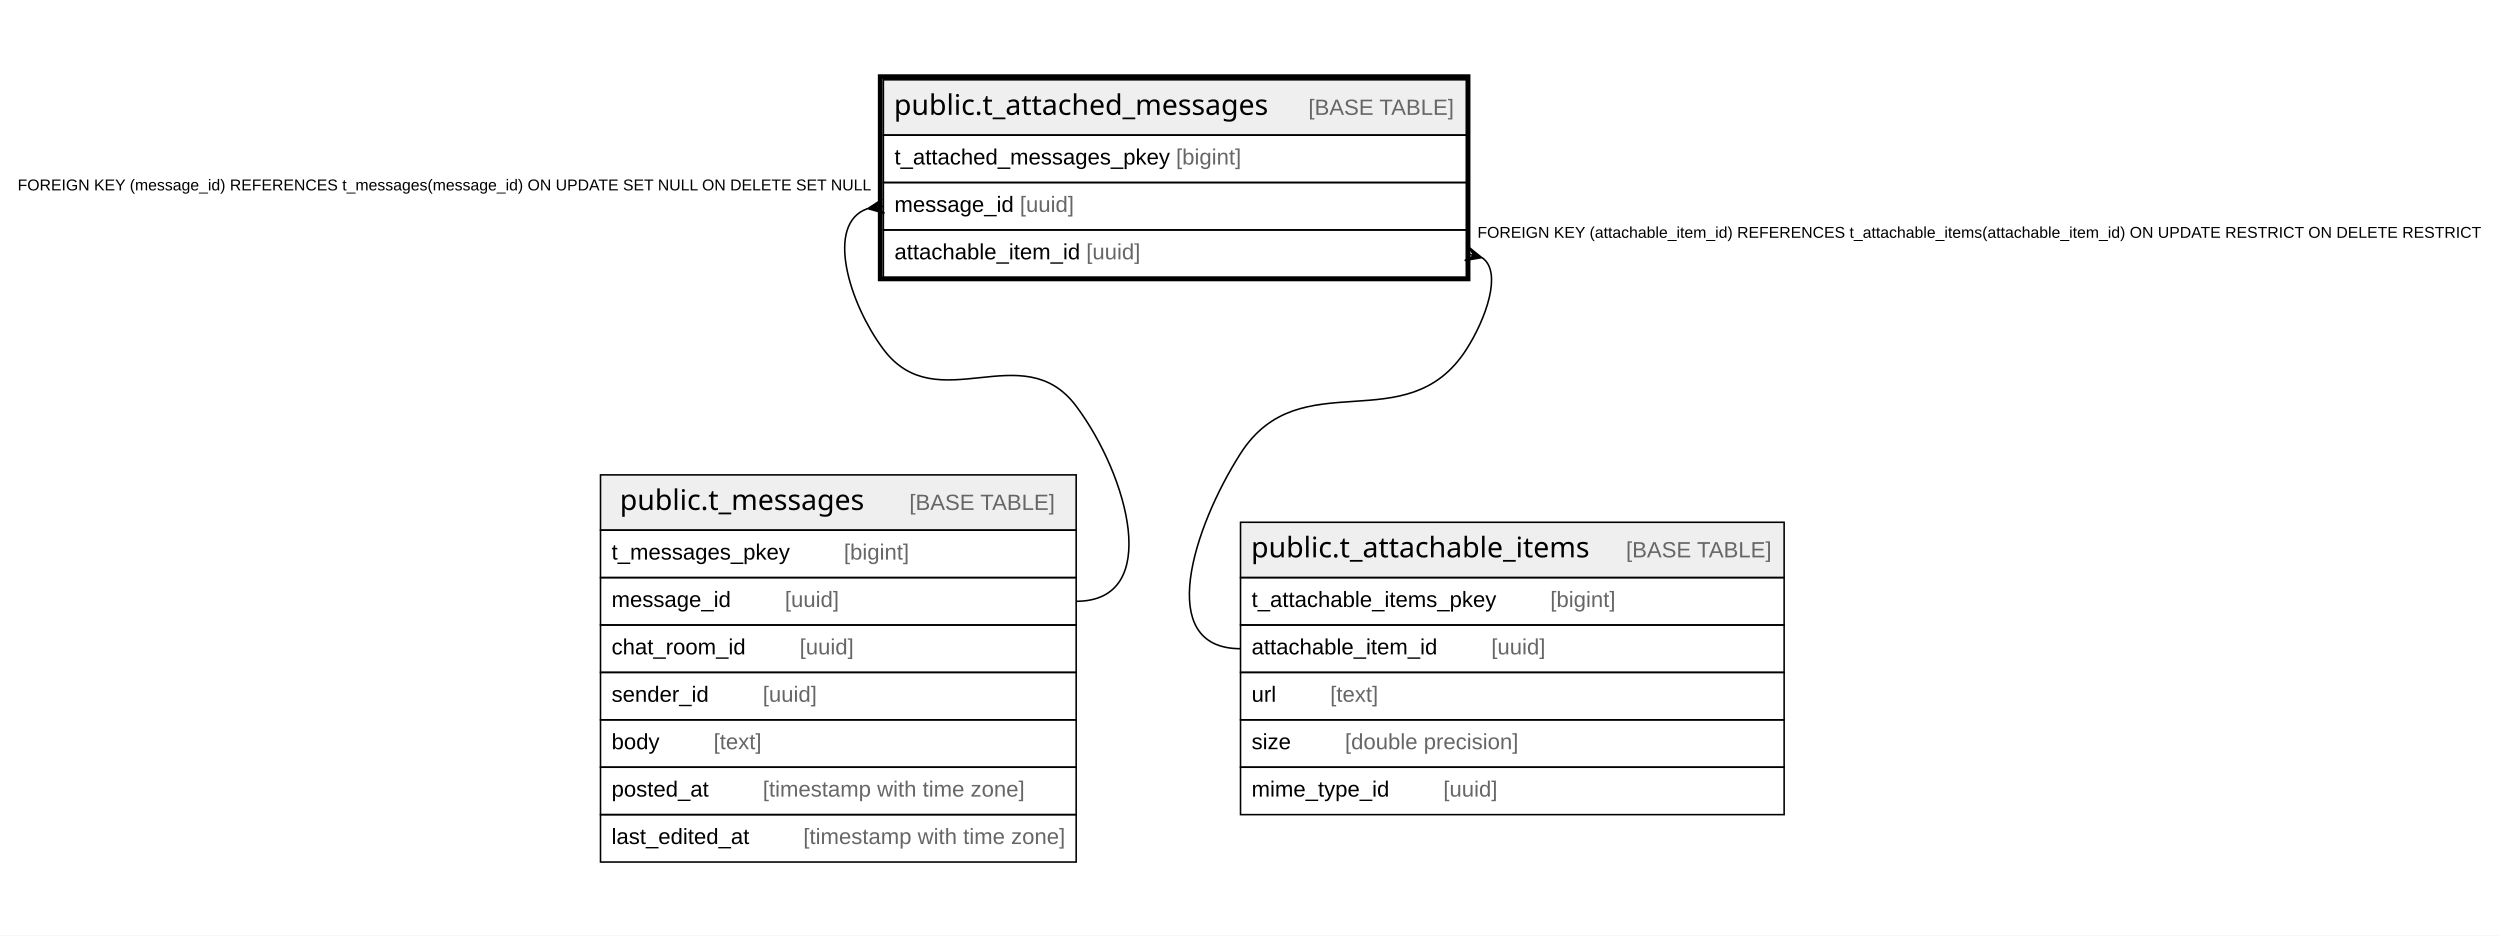
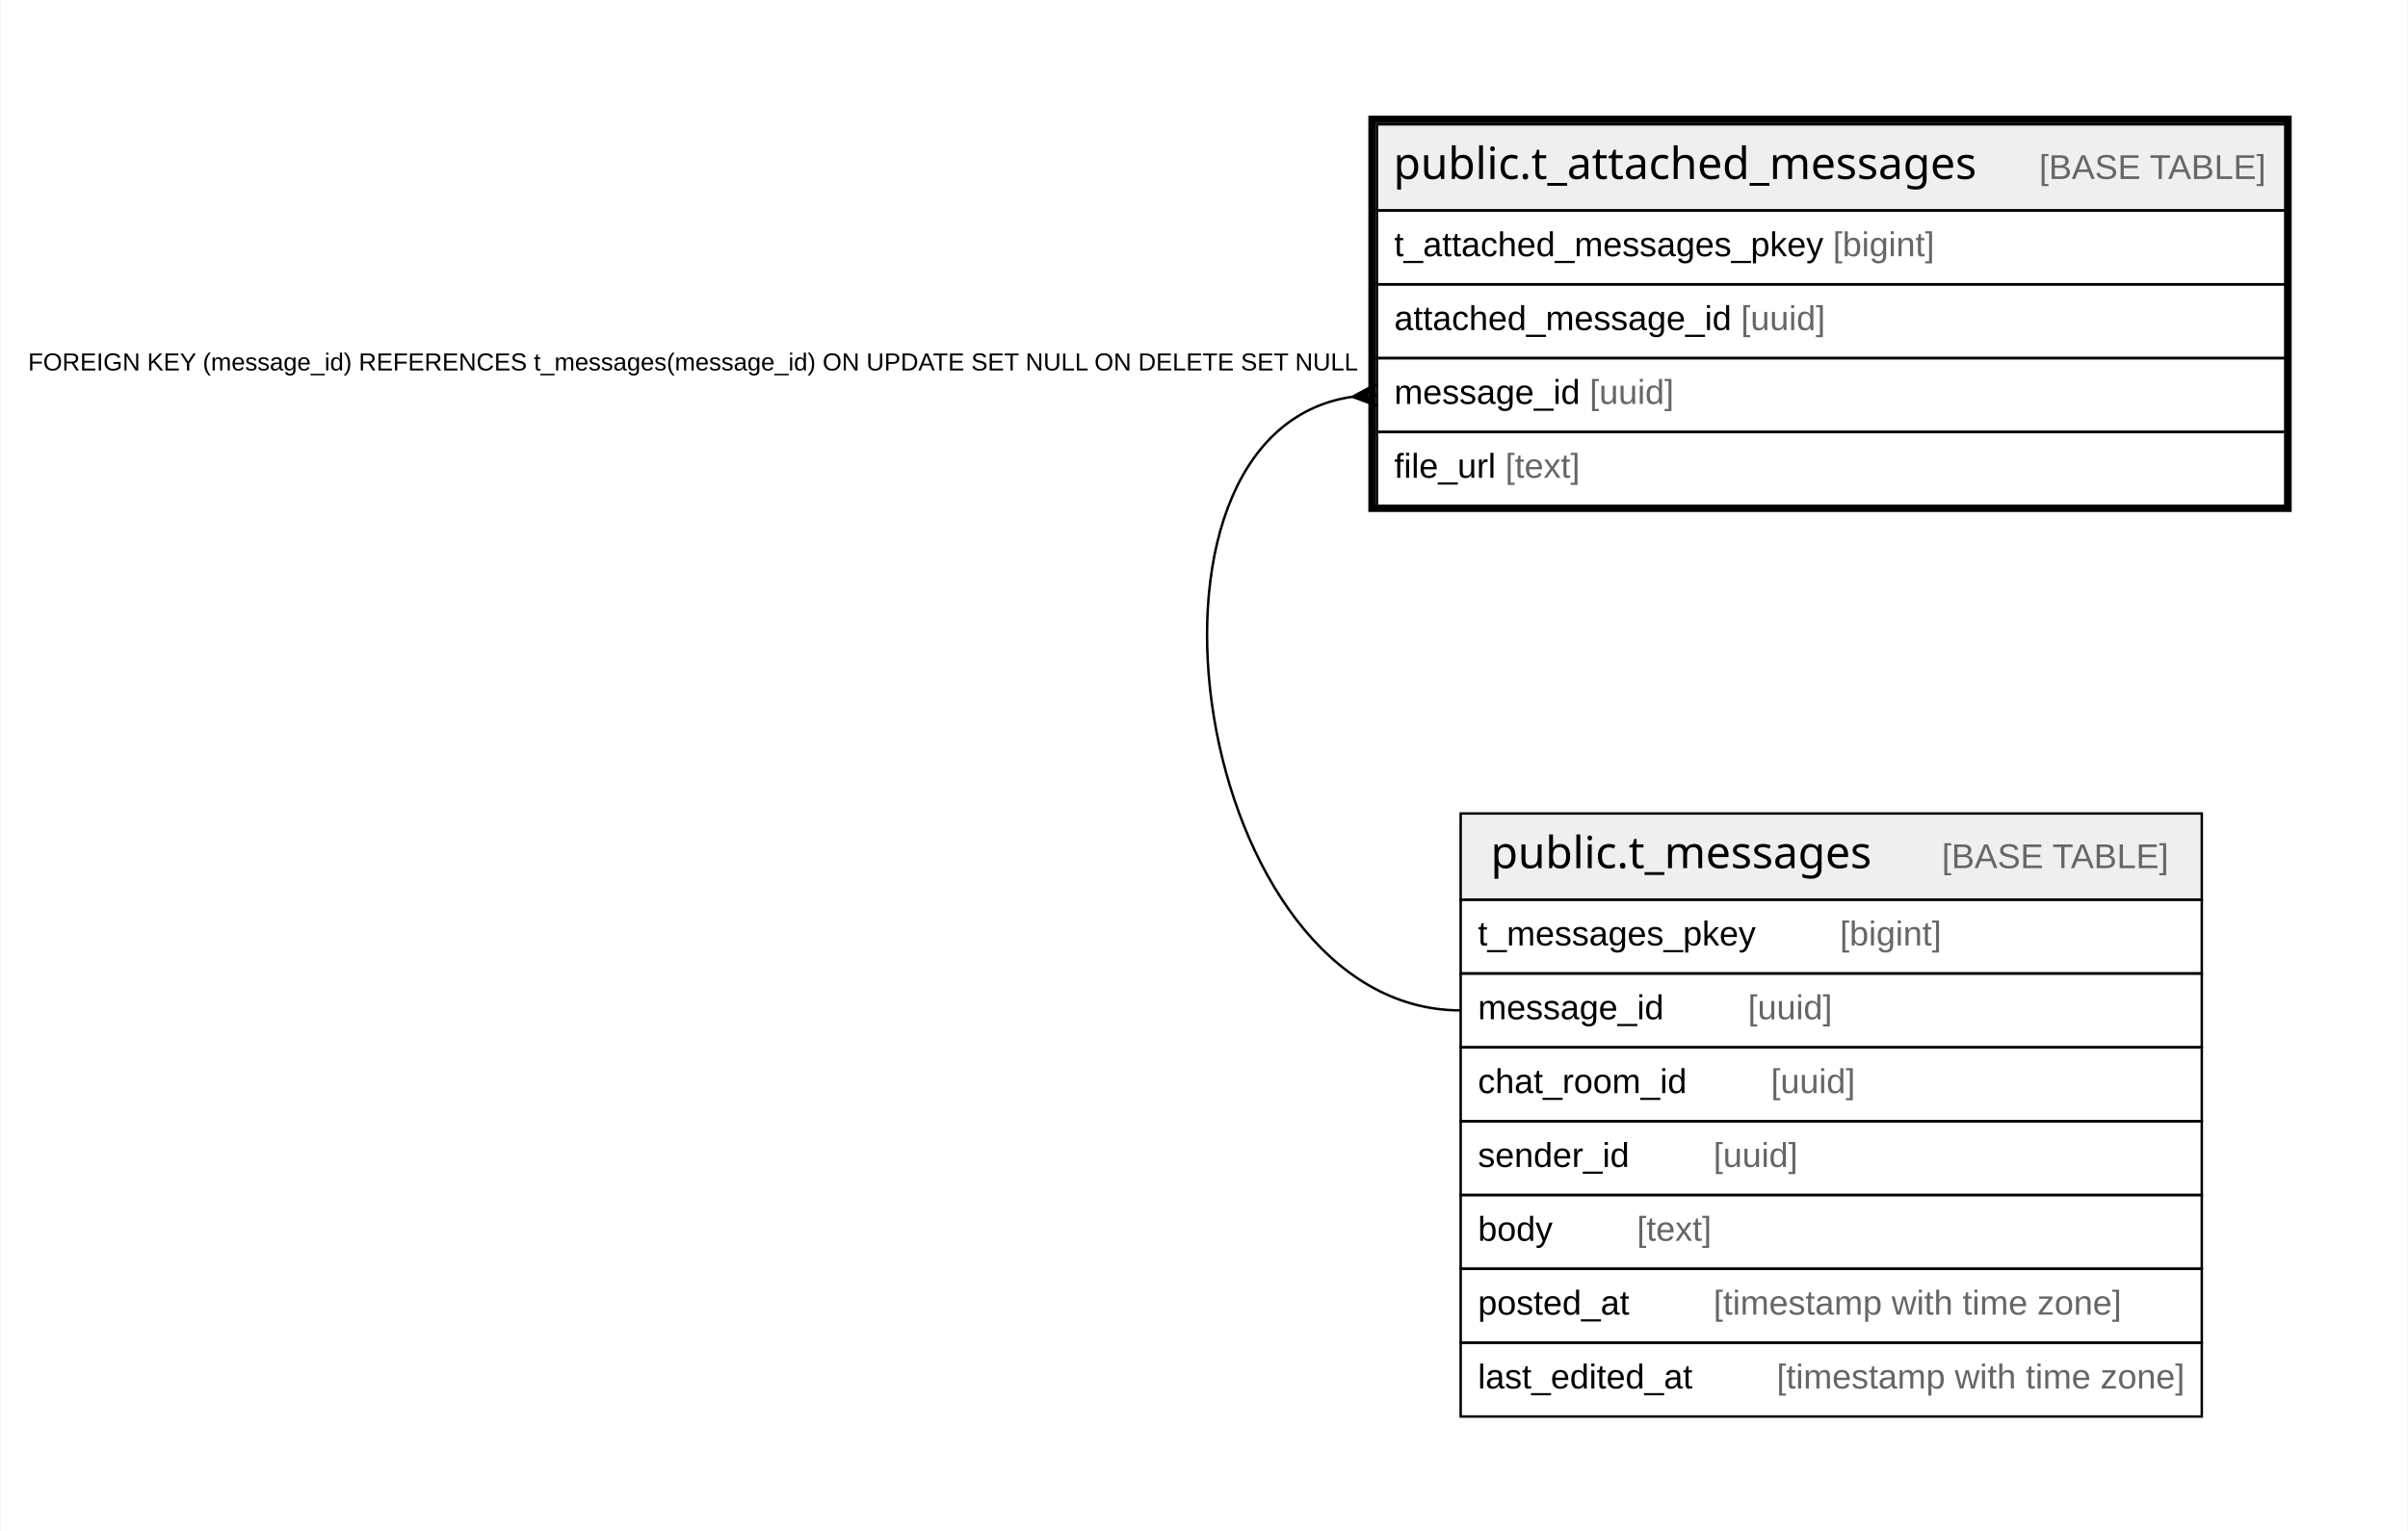
- <svg xmlns="http://www.w3.org/2000/svg" width="1582pt" height="592pt" viewBox="0.00 0.00 1582.00 592.00">
-   <g id="graph0" class="graph" transform="scale(1 1) rotate(0) translate(4 588)">
-     <polygon fill="#ffffff" stroke="transparent" points="-4,4 -4,-588 1578,-588 1578,4 -4,4" />
+ <svg xmlns="http://www.w3.org/2000/svg" width="978pt" height="622pt" viewBox="0.00 0.00 977.50 622.00">
+   <g id="graph0" class="graph" transform="scale(1 1) rotate(0) translate(4 618)">
+     <polygon fill="#ffffff" stroke="transparent" points="-4,4 -4,-618 973.5,-618 973.5,4 -4,4" />
    <g id="node1" class="node">
-       <polygon fill="#efefef" stroke="transparent" points="555,-502.5 555,-537.5 924,-537.5 924,-502.5 555,-502.5" />
-       <polygon fill="none" stroke="#000000" points="555,-502.5 555,-537.5 924,-537.5 924,-502.5 555,-502.5" />
-       <text text-anchor="start" x="561.678" y="-515.3" font-family="Arial Bold" font-size="18.00" fill="#000000">public.t_attached_messages</text>
-       <text text-anchor="start" x="789.754" y="-515.3" font-family="Arial" font-size="14.00" fill="#000000">    </text>
-       <text text-anchor="start" x="823.959" y="-515.3" font-family="Arial" font-size="14.00" fill="#666666">[BASE TABLE]</text>
+       <polygon fill="#efefef" stroke="transparent" points="555,-532.5 555,-567.5 924,-567.5 924,-532.5 555,-532.5" />
+       <polygon fill="none" stroke="#000000" points="555,-532.5 555,-567.5 924,-567.5 924,-532.5 555,-532.5" />
+       <text text-anchor="start" x="561.678" y="-545.3" font-family="Arial Bold" font-size="18.00" fill="#000000">public.t_attached_messages</text>
+       <text text-anchor="start" x="789.754" y="-545.3" font-family="Arial" font-size="14.00" fill="#000000">    </text>
+       <text text-anchor="start" x="823.959" y="-545.3" font-family="Arial" font-size="14.00" fill="#666666">[BASE TABLE]</text>
+       <polygon fill="none" stroke="#000000" points="555,-502.5 555,-532.5 924,-532.5 924,-502.5 555,-502.5" />
+       <text text-anchor="start" x="562" y="-513.9" font-family="Arial" font-size="14.00" fill="#000000">t_attached_messages_pkey </text>
+       <text text-anchor="start" x="740.179" y="-513.9" font-family="Arial" font-size="14.00" fill="#666666">[bigint]</text>
      <polygon fill="none" stroke="#000000" points="555,-472.5 555,-502.5 924,-502.5 924,-472.5 555,-472.5" />
-       <text text-anchor="start" x="562" y="-483.9" font-family="Arial" font-size="14.00" fill="#000000">t_attached_messages_pkey </text>
-       <text text-anchor="start" x="740.179" y="-483.9" font-family="Arial" font-size="14.00" fill="#666666">[bigint]</text>
+       <text text-anchor="start" x="562" y="-483.9" font-family="Arial" font-size="14.00" fill="#000000">attached_message_id </text>
+       <text text-anchor="start" x="702.83" y="-483.9" font-family="Arial" font-size="14.00" fill="#666666">[uuid]</text>
      <polygon fill="none" stroke="#000000" points="555,-442.5 555,-472.5 924,-472.5 924,-442.5 555,-442.5" />
      <text text-anchor="start" x="562" y="-453.9" font-family="Arial" font-size="14.00" fill="#000000">message_id </text>
      <text text-anchor="start" x="641.353" y="-453.9" font-family="Arial" font-size="14.00" fill="#666666">[uuid]</text>
      <polygon fill="none" stroke="#000000" points="555,-412.5 555,-442.5 924,-442.5 924,-412.5 555,-412.5" />
-       <text text-anchor="start" x="562" y="-423.9" font-family="Arial" font-size="14.00" fill="#000000">attachable_item_id </text>
-       <text text-anchor="start" x="683.369" y="-423.9" font-family="Arial" font-size="14.00" fill="#666666">[uuid]</text>
-       <polygon fill="none" stroke="#000000" stroke-width="3" points="553,-411.5 553,-539.5 925,-539.5 925,-411.5 553,-411.5" />
+       <text text-anchor="start" x="562" y="-423.9" font-family="Arial" font-size="14.00" fill="#000000">file_url </text>
+       <text text-anchor="start" x="607.109" y="-423.9" font-family="Arial" font-size="14.00" fill="#666666">[text]</text>
+       <polygon fill="none" stroke="#000000" stroke-width="3" points="553,-411.5 553,-569.5 925,-569.5 925,-411.5 553,-411.5" />
    </g>
    <g id="node2" class="node">
-       <polygon fill="#efefef" stroke="transparent" points="376,-252.5 376,-287.5 677,-287.5 677,-252.5 376,-252.5" />
-       <polygon fill="none" stroke="#000000" points="376,-252.5 376,-287.5 677,-287.5 677,-252.5 376,-252.5" />
-       <text text-anchor="start" x="388.199" y="-265.3" font-family="Arial Bold" font-size="18.00" fill="#000000">public.t_messages</text>
-       <text text-anchor="start" x="537.233" y="-265.3" font-family="Arial" font-size="14.00" fill="#000000">    </text>
-       <text text-anchor="start" x="571.438" y="-265.3" font-family="Arial" font-size="14.00" fill="#666666">[BASE TABLE]</text>
-       <polygon fill="none" stroke="#000000" points="376,-222.5 376,-252.5 677,-252.5 677,-222.5 376,-222.5" />
-       <text text-anchor="start" x="383" y="-233.9" font-family="Arial" font-size="14.00" fill="#000000">t_messages_pkey    </text>
-       <text text-anchor="start" x="530.017" y="-233.9" font-family="Arial" font-size="14.00" fill="#666666">[bigint]</text>
-       <polygon fill="none" stroke="#000000" points="376,-192.5 376,-222.5 677,-222.5 677,-192.5 376,-192.5" />
-       <text text-anchor="start" x="383" y="-203.9" font-family="Arial" font-size="14.00" fill="#000000">message_id    </text>
-       <text text-anchor="start" x="492.668" y="-203.9" font-family="Arial" font-size="14.00" fill="#666666">[uuid]</text>
-       <polygon fill="none" stroke="#000000" points="376,-162.5 376,-192.5 677,-192.5 677,-162.5 376,-162.5" />
-       <text text-anchor="start" x="383" y="-173.9" font-family="Arial" font-size="14.00" fill="#000000">chat_room_id    </text>
-       <text text-anchor="start" x="502.001" y="-173.9" font-family="Arial" font-size="14.00" fill="#666666">[uuid]</text>
-       <polygon fill="none" stroke="#000000" points="376,-132.5 376,-162.5 677,-162.5 677,-132.5 376,-132.5" />
-       <text text-anchor="start" x="383" y="-143.9" font-family="Arial" font-size="14.00" fill="#000000">sender_id    </text>
-       <text text-anchor="start" x="478.668" y="-143.9" font-family="Arial" font-size="14.00" fill="#666666">[uuid]</text>
-       <polygon fill="none" stroke="#000000" points="376,-102.5 376,-132.5 677,-132.5 677,-102.5 376,-102.5" />
-       <text text-anchor="start" x="383" y="-113.9" font-family="Arial" font-size="14.00" fill="#000000">body    </text>
-       <text text-anchor="start" x="447.553" y="-113.9" font-family="Arial" font-size="14.00" fill="#666666">[text]</text>
-       <polygon fill="none" stroke="#000000" points="376,-72.5 376,-102.5 677,-102.5 677,-72.5 376,-72.5" />
-       <text text-anchor="start" x="383" y="-83.9" font-family="Arial" font-size="14.00" fill="#000000">posted_at    </text>
-       <text text-anchor="start" x="478.682" y="-83.9" font-family="Arial" font-size="14.00" fill="#666666">[timestamp with time zone]</text>
-       <polygon fill="none" stroke="#000000" points="376,-42.5 376,-72.5 677,-72.5 677,-42.5 376,-42.5" />
-       <text text-anchor="start" x="382.983" y="-53.9" font-family="Arial" font-size="14.00" fill="#000000">last_edited_at    </text>
-       <text text-anchor="start" x="504.333" y="-53.9" font-family="Arial" font-size="14.00" fill="#666666">[timestamp with time zone]</text>
+       <polygon fill="#efefef" stroke="transparent" points="589,-252.5 589,-287.5 890,-287.5 890,-252.5 589,-252.5" />
+       <polygon fill="none" stroke="#000000" points="589,-252.5 589,-287.5 890,-287.5 890,-252.5 589,-252.5" />
+       <text text-anchor="start" x="601.199" y="-265.3" font-family="Arial Bold" font-size="18.00" fill="#000000">public.t_messages</text>
+       <text text-anchor="start" x="750.233" y="-265.3" font-family="Arial" font-size="14.00" fill="#000000">    </text>
+       <text text-anchor="start" x="784.438" y="-265.3" font-family="Arial" font-size="14.00" fill="#666666">[BASE TABLE]</text>
+       <polygon fill="none" stroke="#000000" points="589,-222.5 589,-252.5 890,-252.5 890,-222.5 589,-222.5" />
+       <text text-anchor="start" x="596" y="-233.9" font-family="Arial" font-size="14.00" fill="#000000">t_messages_pkey    </text>
+       <text text-anchor="start" x="743.017" y="-233.9" font-family="Arial" font-size="14.00" fill="#666666">[bigint]</text>
+       <polygon fill="none" stroke="#000000" points="589,-192.5 589,-222.5 890,-222.5 890,-192.5 589,-192.5" />
+       <text text-anchor="start" x="596" y="-203.9" font-family="Arial" font-size="14.00" fill="#000000">message_id    </text>
+       <text text-anchor="start" x="705.668" y="-203.9" font-family="Arial" font-size="14.00" fill="#666666">[uuid]</text>
+       <polygon fill="none" stroke="#000000" points="589,-162.5 589,-192.5 890,-192.5 890,-162.5 589,-162.5" />
+       <text text-anchor="start" x="596" y="-173.9" font-family="Arial" font-size="14.00" fill="#000000">chat_room_id    </text>
+       <text text-anchor="start" x="715.001" y="-173.9" font-family="Arial" font-size="14.00" fill="#666666">[uuid]</text>
+       <polygon fill="none" stroke="#000000" points="589,-132.5 589,-162.5 890,-162.5 890,-132.5 589,-132.5" />
+       <text text-anchor="start" x="596" y="-143.9" font-family="Arial" font-size="14.00" fill="#000000">sender_id    </text>
+       <text text-anchor="start" x="691.668" y="-143.9" font-family="Arial" font-size="14.00" fill="#666666">[uuid]</text>
+       <polygon fill="none" stroke="#000000" points="589,-102.5 589,-132.5 890,-132.5 890,-102.5 589,-102.5" />
+       <text text-anchor="start" x="596" y="-113.9" font-family="Arial" font-size="14.00" fill="#000000">body    </text>
+       <text text-anchor="start" x="660.553" y="-113.9" font-family="Arial" font-size="14.00" fill="#666666">[text]</text>
+       <polygon fill="none" stroke="#000000" points="589,-72.5 589,-102.5 890,-102.5 890,-72.5 589,-72.5" />
+       <text text-anchor="start" x="596" y="-83.9" font-family="Arial" font-size="14.00" fill="#000000">posted_at    </text>
+       <text text-anchor="start" x="691.682" y="-83.9" font-family="Arial" font-size="14.00" fill="#666666">[timestamp with time zone]</text>
+       <polygon fill="none" stroke="#000000" points="589,-42.5 589,-72.5 890,-72.5 890,-42.5 589,-42.5" />
+       <text text-anchor="start" x="595.982" y="-53.9" font-family="Arial" font-size="14.00" fill="#000000">last_edited_at    </text>
+       <text text-anchor="start" x="717.333" y="-53.9" font-family="Arial" font-size="14.00" fill="#666666">[timestamp with time zone]</text>
    </g>
    <g id="edge1" class="edge">
-       <path fill="none" stroke="#000000" d="M544.784,-455.911C518.006,-446.365 533.269,-396.07 555,-367 588.849,-321.72 643.151,-376.28 677,-331 709.864,-287.037 731.889,-207.5 677,-207.5" />
-       <polygon fill="#000000" stroke="#000000" points="545.119,-455.963 554.308,-461.947 550.059,-456.731 555,-457.5 555,-457.5 555,-457.5 550.059,-456.731 555.692,-453.053 545.119,-455.963 545.119,-455.963" />
+       <path fill="none" stroke="#000000" d="M544.913,-456.783C445.067,-442.119 480.37,-207.5 589,-207.5" />
+       <polygon fill="#000000" stroke="#000000" points="545.025,-456.791 554.681,-461.989 550.013,-457.145 555,-457.5 555,-457.5 555,-457.5 550.013,-457.145 555.319,-453.011 545.025,-456.791 545.025,-456.791" />
      <text text-anchor="start" x="7.144" y="-467.5" font-family="Arial" font-size="10.00" fill="#000000">FOREIGN KEY (message_id) REFERENCES t_messages(message_id) ON UPDATE SET NULL ON DELETE SET NULL</text>
-     </g>
-     <g id="node3" class="node">
-       <polygon fill="#efefef" stroke="transparent" points="781,-222.5 781,-257.5 1125,-257.5 1125,-222.5 781,-222.5" />
-       <polygon fill="none" stroke="#000000" points="781,-222.5 781,-257.5 1125,-257.5 1125,-222.5 781,-222.5" />
-       <text text-anchor="start" x="787.689" y="-235.3" font-family="Arial Bold" font-size="18.00" fill="#000000">public.t_attachable_items</text>
-       <text text-anchor="start" x="990.743" y="-235.3" font-family="Arial" font-size="14.00" fill="#000000">    </text>
-       <text text-anchor="start" x="1024.948" y="-235.3" font-family="Arial" font-size="14.00" fill="#666666">[BASE TABLE]</text>
-       <polygon fill="none" stroke="#000000" points="781,-192.5 781,-222.5 1125,-222.5 1125,-192.5 781,-192.5" />
-       <text text-anchor="start" x="788" y="-203.9" font-family="Arial" font-size="14.00" fill="#000000">t_attachable_items_pkey    </text>
-       <text text-anchor="start" x="977.032" y="-203.9" font-family="Arial" font-size="14.00" fill="#666666">[bigint]</text>
-       <polygon fill="none" stroke="#000000" points="781,-162.5 781,-192.5 1125,-192.5 1125,-162.5 781,-162.5" />
-       <text text-anchor="start" x="788" y="-173.9" font-family="Arial" font-size="14.00" fill="#000000">attachable_item_id    </text>
-       <text text-anchor="start" x="939.683" y="-173.9" font-family="Arial" font-size="14.00" fill="#666666">[uuid]</text>
-       <polygon fill="none" stroke="#000000" points="781,-132.5 781,-162.5 1125,-162.5 1125,-132.5 781,-132.5" />
-       <text text-anchor="start" x="788" y="-143.9" font-family="Arial" font-size="14.00" fill="#000000">url    </text>
-       <text text-anchor="start" x="837.755" y="-143.9" font-family="Arial" font-size="14.00" fill="#666666">[text]</text>
-       <polygon fill="none" stroke="#000000" points="781,-102.5 781,-132.5 1125,-132.5 1125,-102.5 781,-102.5" />
-       <text text-anchor="start" x="788" y="-113.9" font-family="Arial" font-size="14.00" fill="#000000">size    </text>
-       <text text-anchor="start" x="847.094" y="-113.9" font-family="Arial" font-size="14.00" fill="#666666">[double precision]</text>
-       <polygon fill="none" stroke="#000000" points="781,-72.5 781,-102.5 1125,-102.5 1125,-72.5 781,-72.5" />
-       <text text-anchor="start" x="788" y="-83.9" font-family="Arial" font-size="14.00" fill="#000000">mime_type_id    </text>
-       <text text-anchor="start" x="909.325" y="-83.9" font-family="Arial" font-size="14.00" fill="#666666">[uuid]</text>
-     </g>
-     <g id="edge2" class="edge">
-       <path fill="none" stroke="#000000" d="M933.869,-424.93C946.964,-416.043 936.227,-386.111 924,-367 886.274,-308.038 818.726,-359.962 781,-301 751.417,-254.765 726.111,-177.5 781,-177.5" />
-       <polygon fill="#000000" stroke="#000000" points="933.677,-424.98 922.866,-423.145 928.839,-426.24 924,-427.5 924,-427.5 924,-427.5 928.839,-426.24 925.134,-431.855 933.677,-424.98 933.677,-424.98" />
-       <text text-anchor="start" x="930.918" y="-437.5" font-family="Arial" font-size="10.00" fill="#000000">FOREIGN KEY (attachable_item_id) REFERENCES t_attachable_items(attachable_item_id) ON UPDATE RESTRICT ON DELETE RESTRICT</text>
    </g>
  </g>
</svg>
